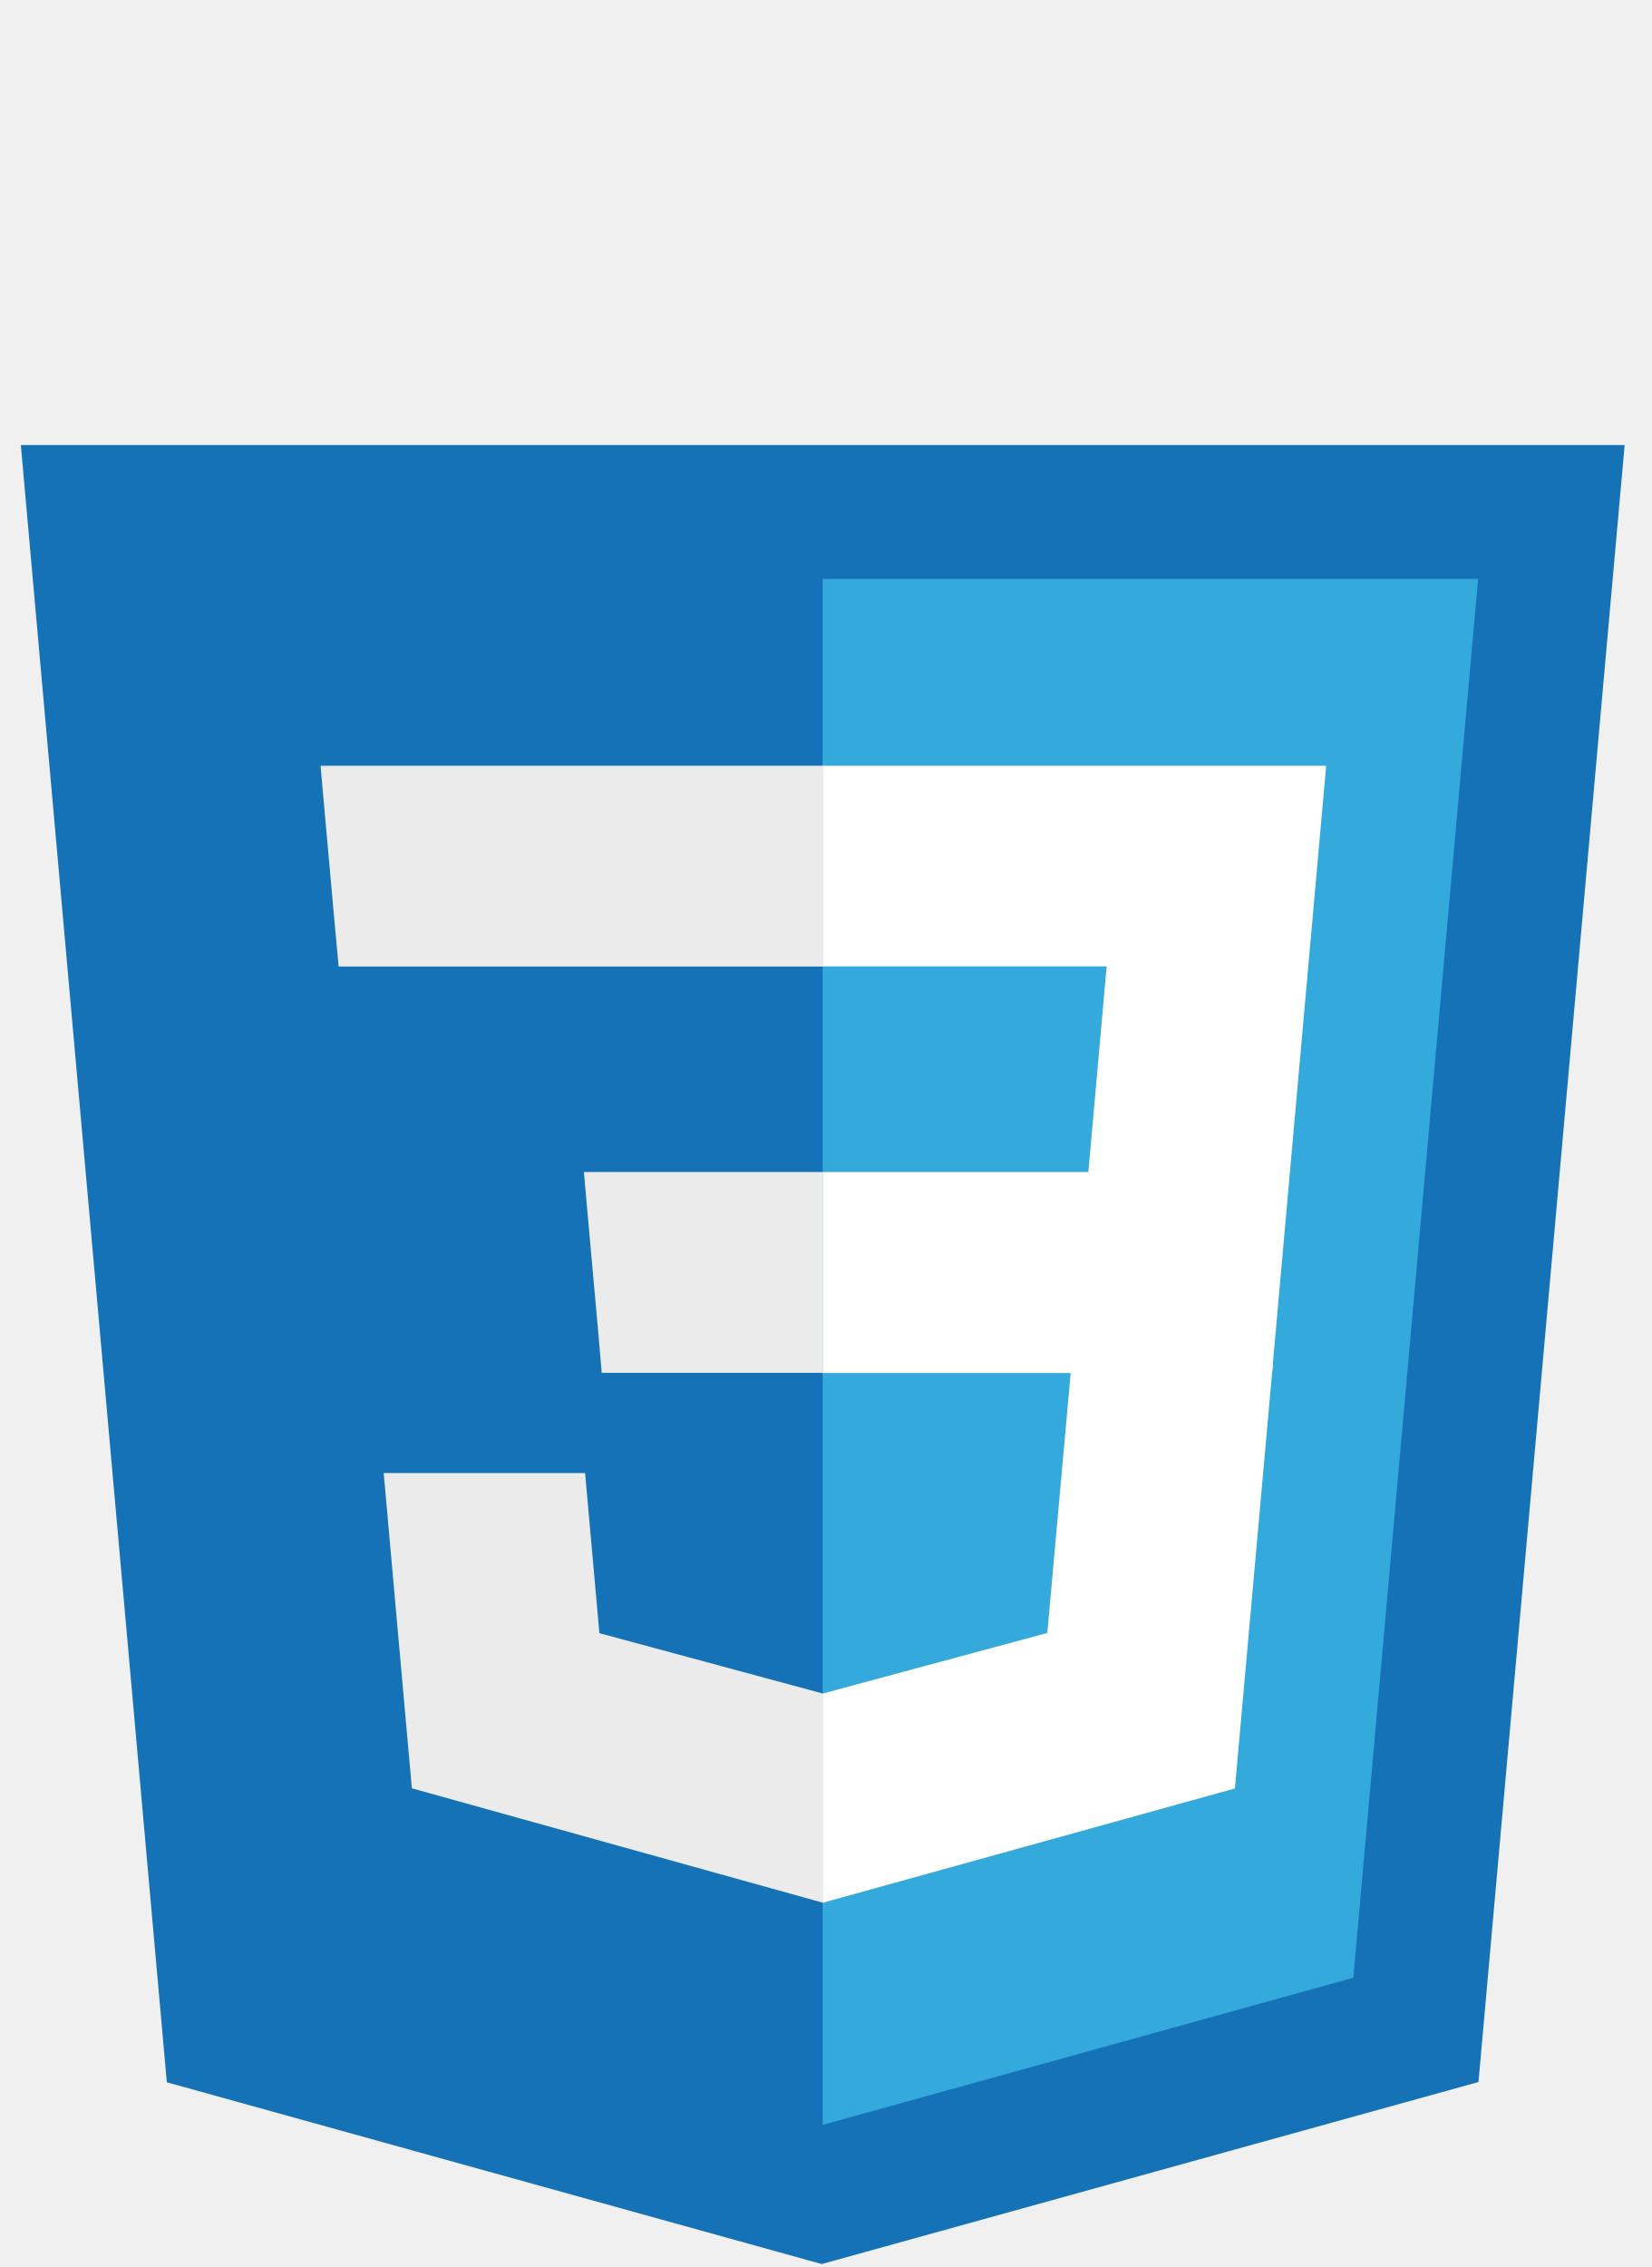
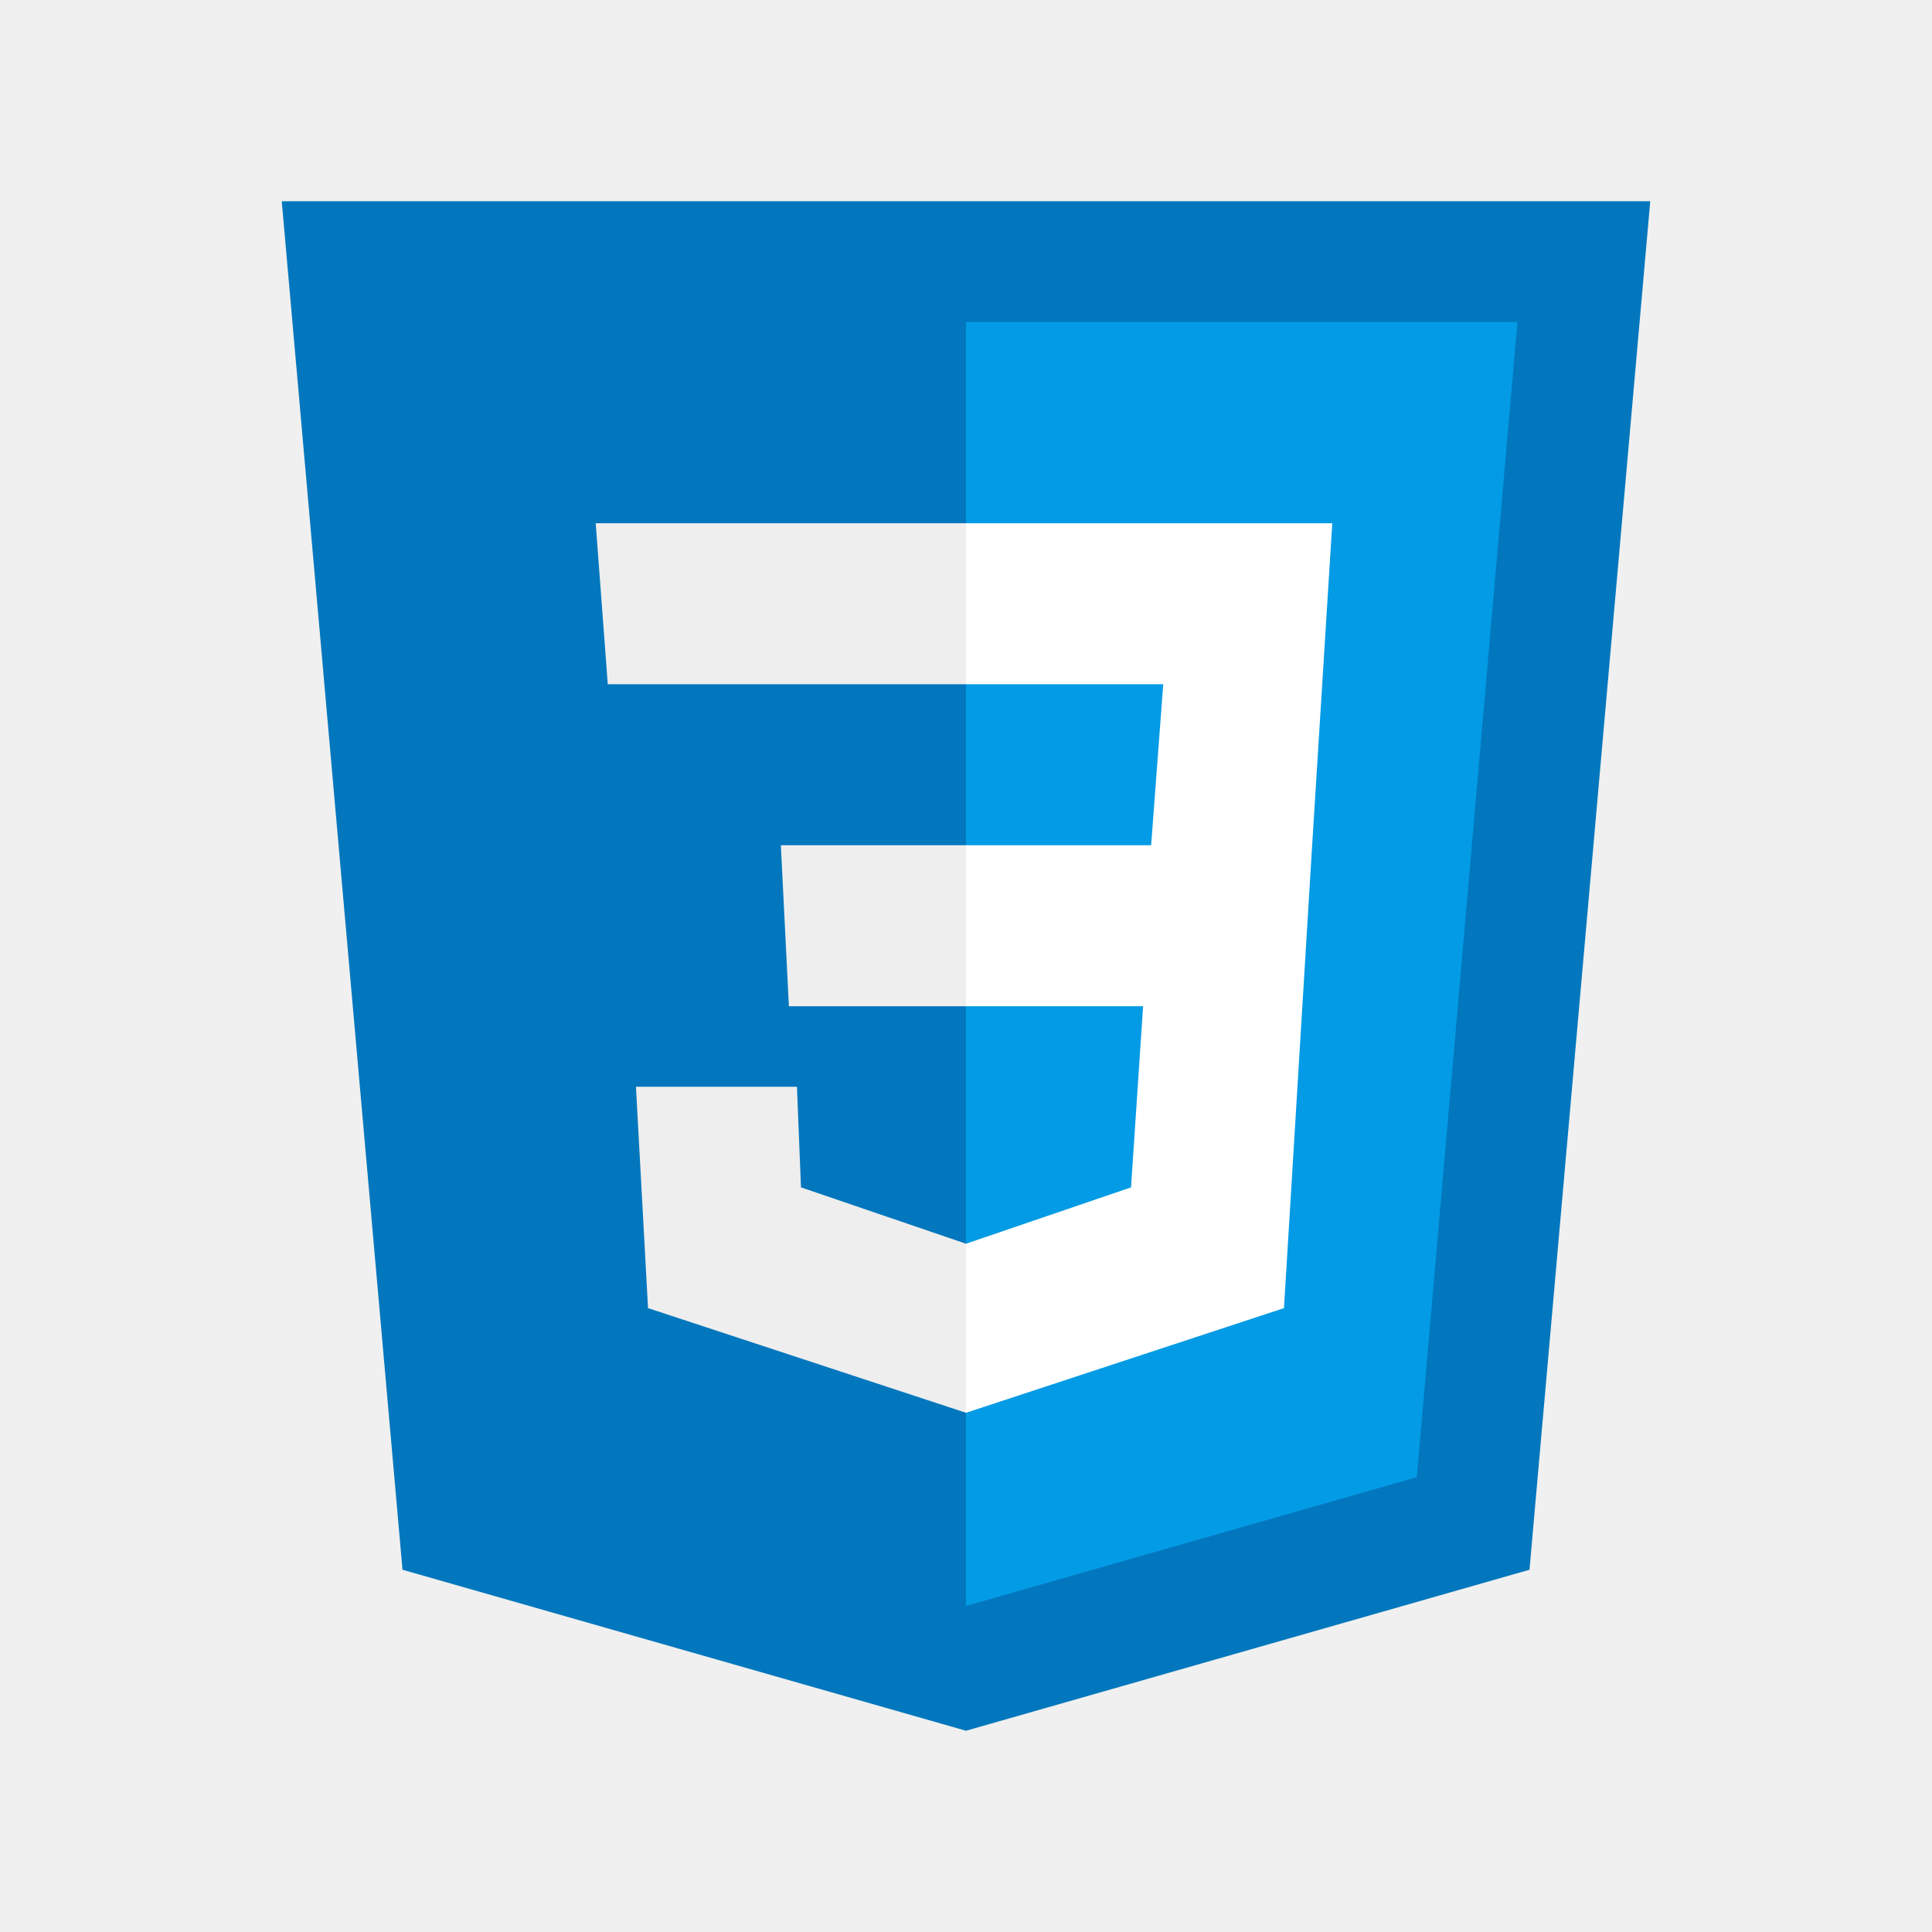
- <svg xmlns="http://www.w3.org/2000/svg" width="204" height="280" viewBox="0 0 204 287" fill="none">
-   <path d="M18.572 263.615L0.089 56.345H203.151L184.645 263.581L101.494 286.627L18.572 263.615Z" fill="#1572B6" />
-   <path d="M101.609 269.012L168.8 250.38L184.6 73.288H101.609V269.012Z" fill="#33A9DC" />
-   <path d="M101.609 148.377H135.25L137.566 122.349H101.609V96.941H165.36L164.752 103.763L158.503 173.82H101.609V148.377Z" fill="white" />
-   <path d="M101.766 214.405H101.651L73.342 206.758L71.53 186.486H46.03L49.596 226.399L101.674 240.892H101.823V214.405H101.766Z" fill="#EBEBEB" />
-   <path d="M133.113 172.711L130.052 206.731L101.696 214.379V240.865L153.809 226.418L154.188 222.118L158.613 172.7H133.113V172.711Z" fill="white" />
-   <path d="M101.717 96.941V122.361H40.328L39.8 116.651L38.642 103.763L38.035 96.941H101.717ZM101.625 148.377V173.797H73.636L73.144 168.087L71.985 155.199L71.378 148.377H101.614H101.625Z" fill="#EBEBEB" />
+ <svg xmlns="http://www.w3.org/2000/svg" viewBox="0 0 48 48" width="48px" height="48px">
+   <path fill="#0277BD" d="M41,5H7l3,34l14,4l14-4L41,5L41,5z" />
+   <path fill="#039BE5" d="M24 8L24 39.9 35.2 36.7 37.7 8z" />
+   <path fill="#FFF" d="M33.1 13L24 13 24 17 28.9 17 28.6 21 24 21 24 25 28.4 25 28.1 29.5 24 30.9 24 35.1 31.9 32.5 32.6 21 32.6 21z" />
+   <path fill="#EEE" d="M24,13v4h-8.9l-0.3-4H24z M19.4,21l0.2,4H24v-4H19.4z M19.8,27h-4l0.3,5.5l7.9,2.6v-4.2l-4.1-1.4L19.8,27z" />
</svg>
